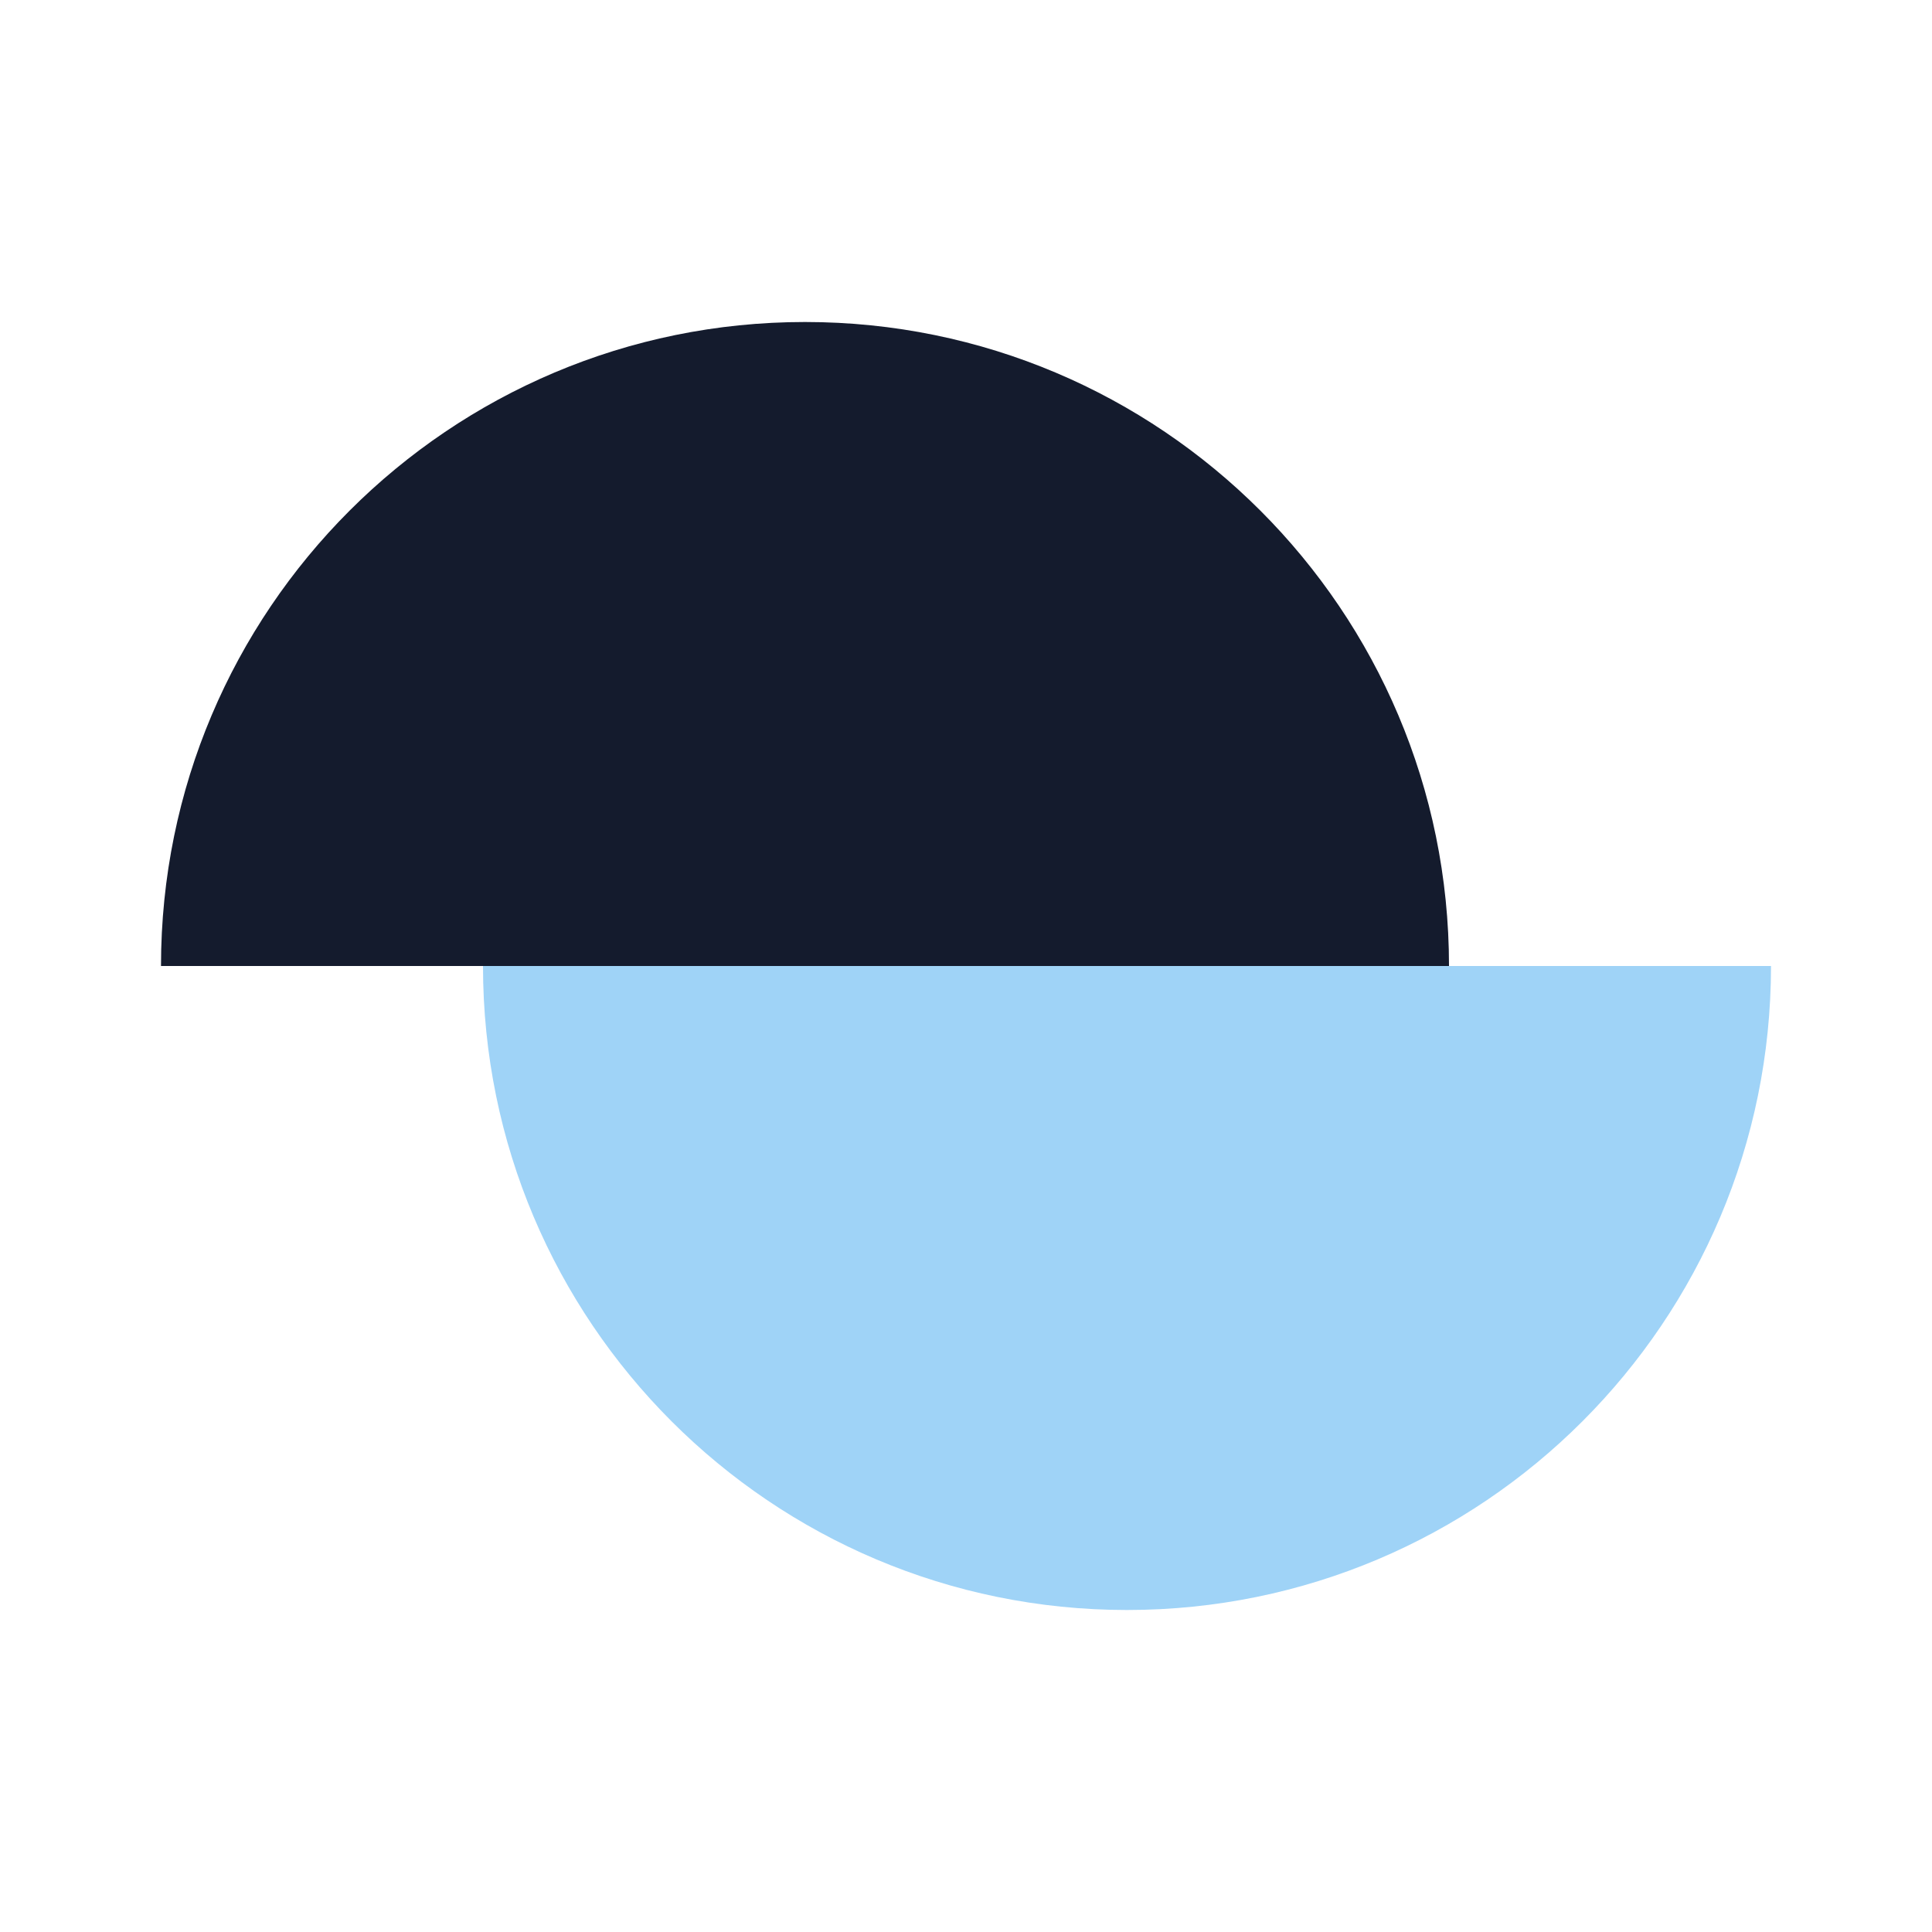
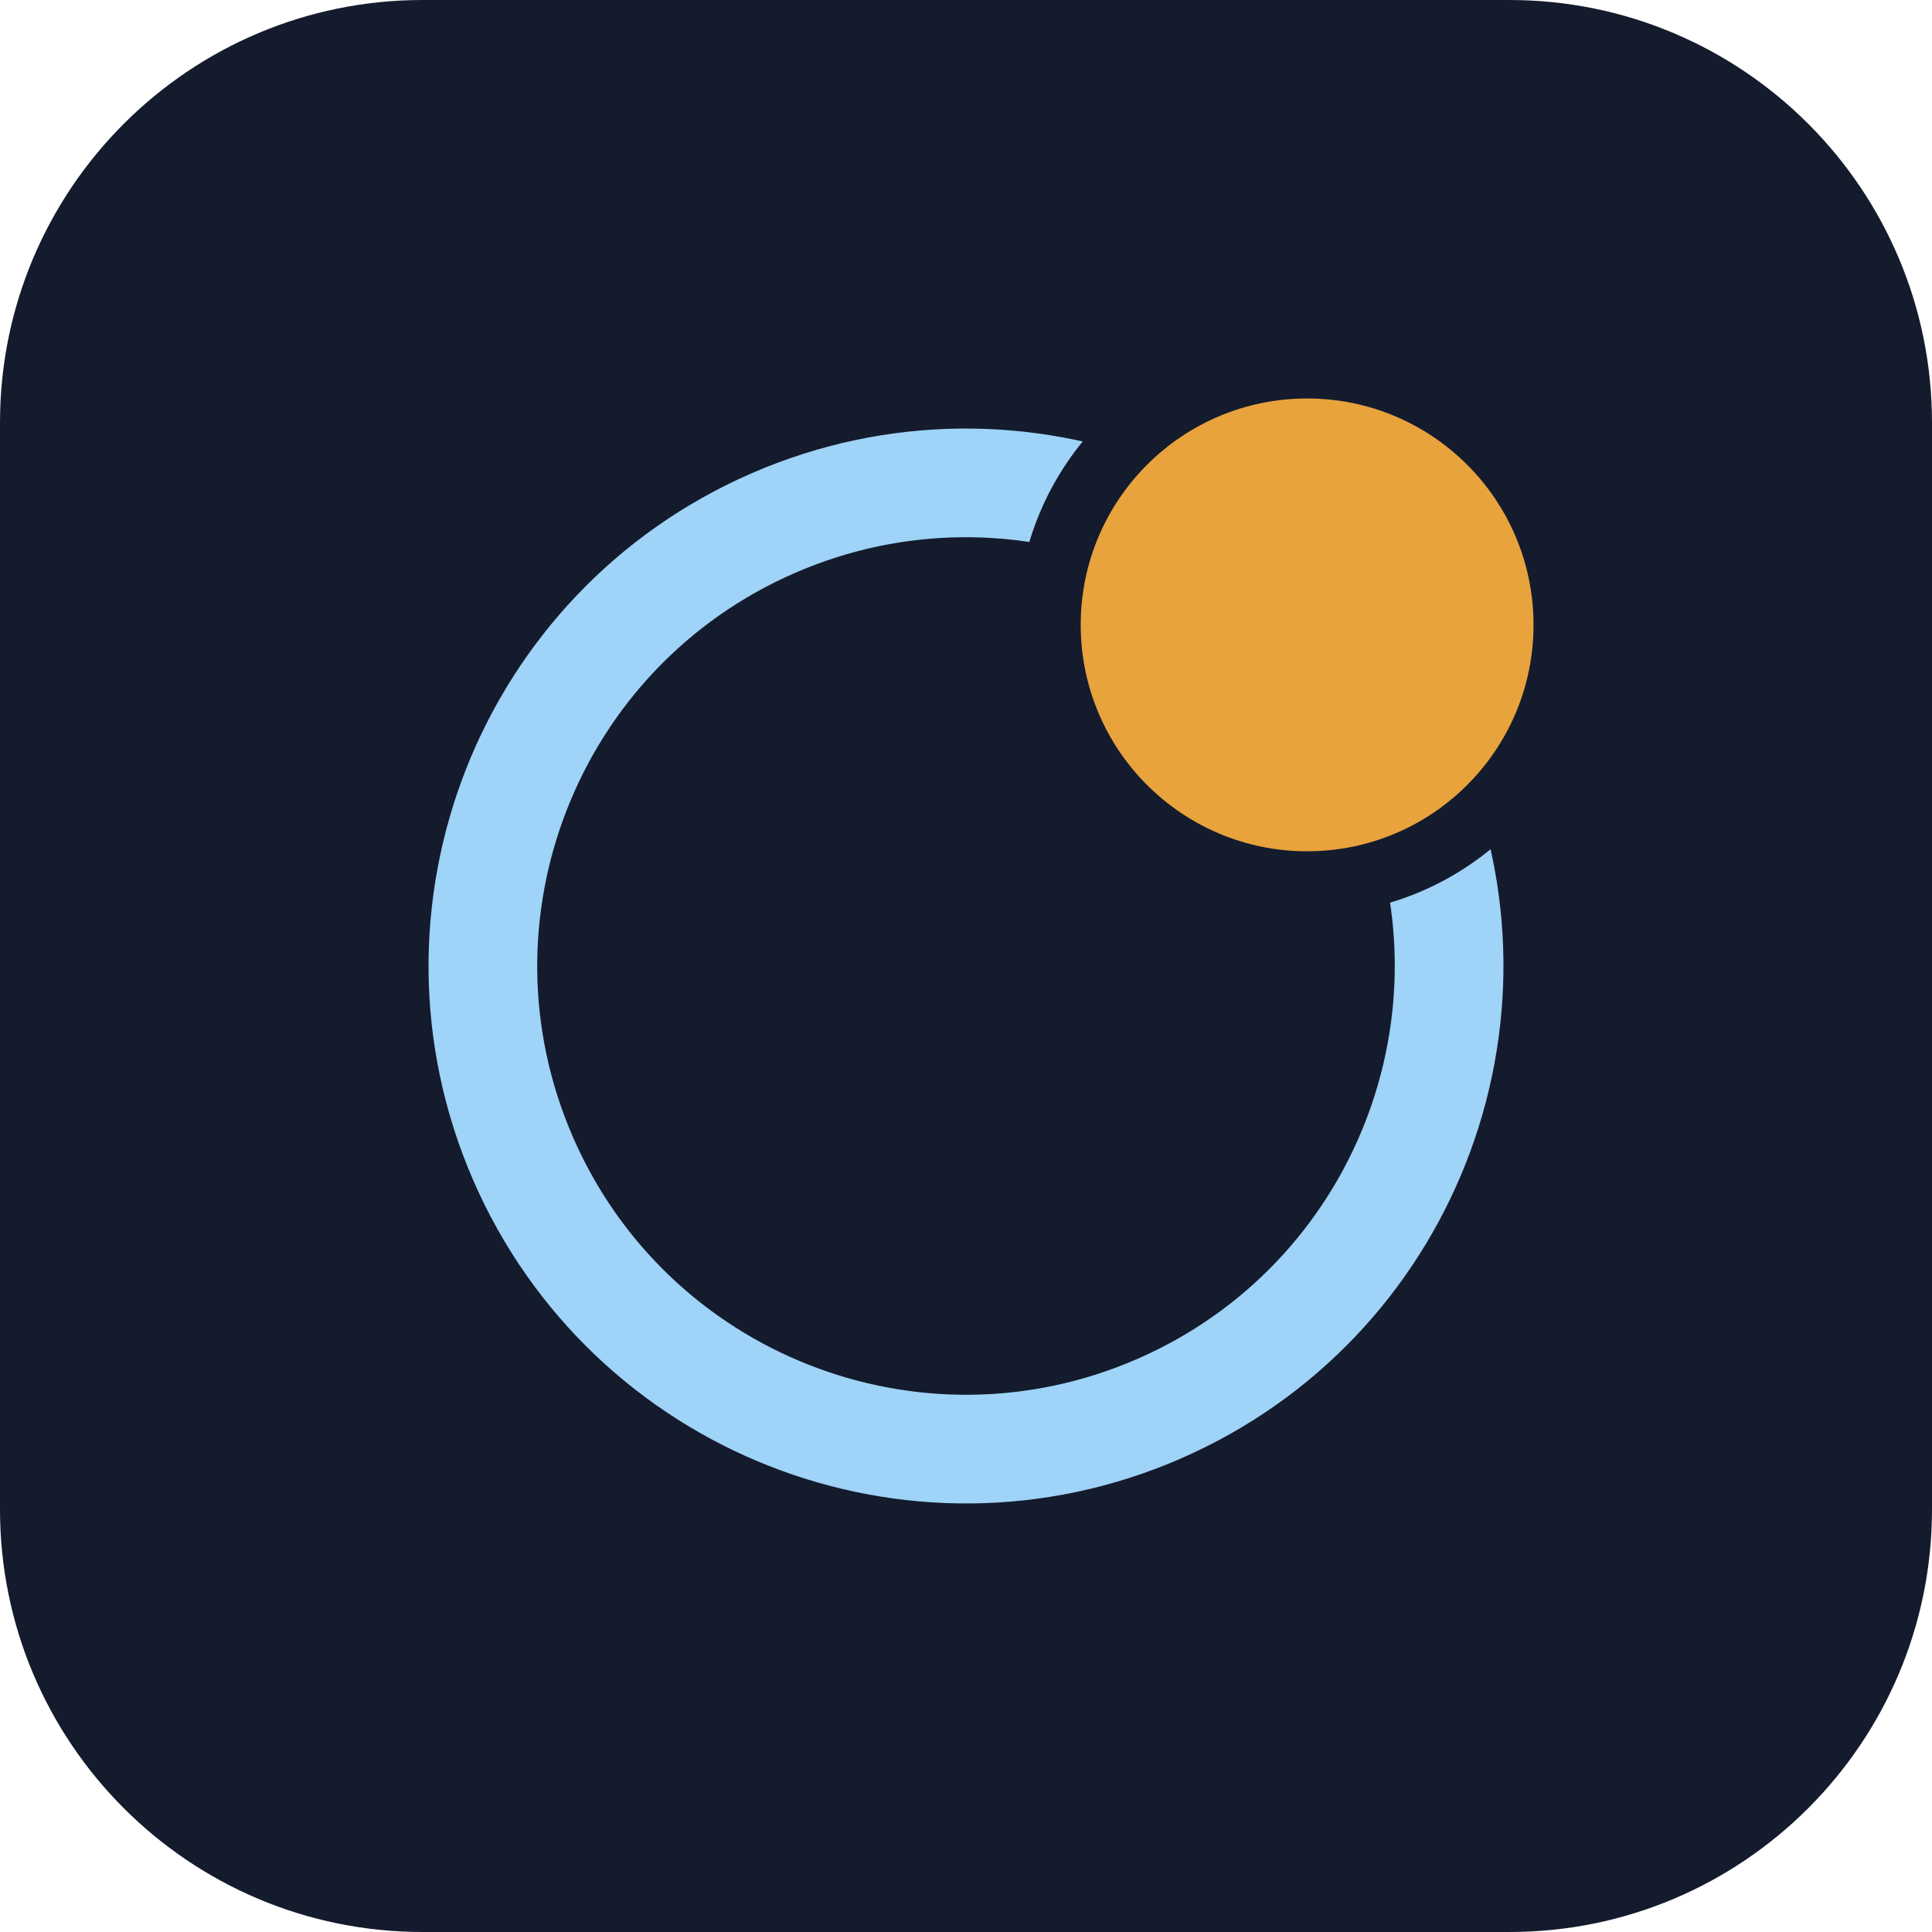
- <svg xmlns="http://www.w3.org/2000/svg" viewBox="0 0 24 24">
-   <style>.a{fill:#141B2D}.b{fill:#9FD3F7}@media (prefers-color-scheme:dark){.a{fill:#E6EAF0}}</style>
-   <path class="a" d="M2 12a8 8 0 0 1 16 0z" />
-   <path class="b" d="M6 12a8 8 0 0 0 16 0z" />
+ <svg xmlns="http://www.w3.org/2000/svg" viewBox="0 0 64 64">
+   <rect width="64" height="64" rx="14" fill="#141B2D" />
+   <circle cx="32" cy="32" r="16" fill="none" stroke="#9FD3F7" stroke-width="3.6" stroke-linecap="round" stroke-dasharray="88.53 12.00" transform="rotate(-23.51 32 32)" />
+   <circle cx="43.3" cy="20.7" r="9.6" fill="#141B2D" />
+   <circle cx="43.3" cy="20.7" r="7.5" fill="#E8A33D" />
</svg>
